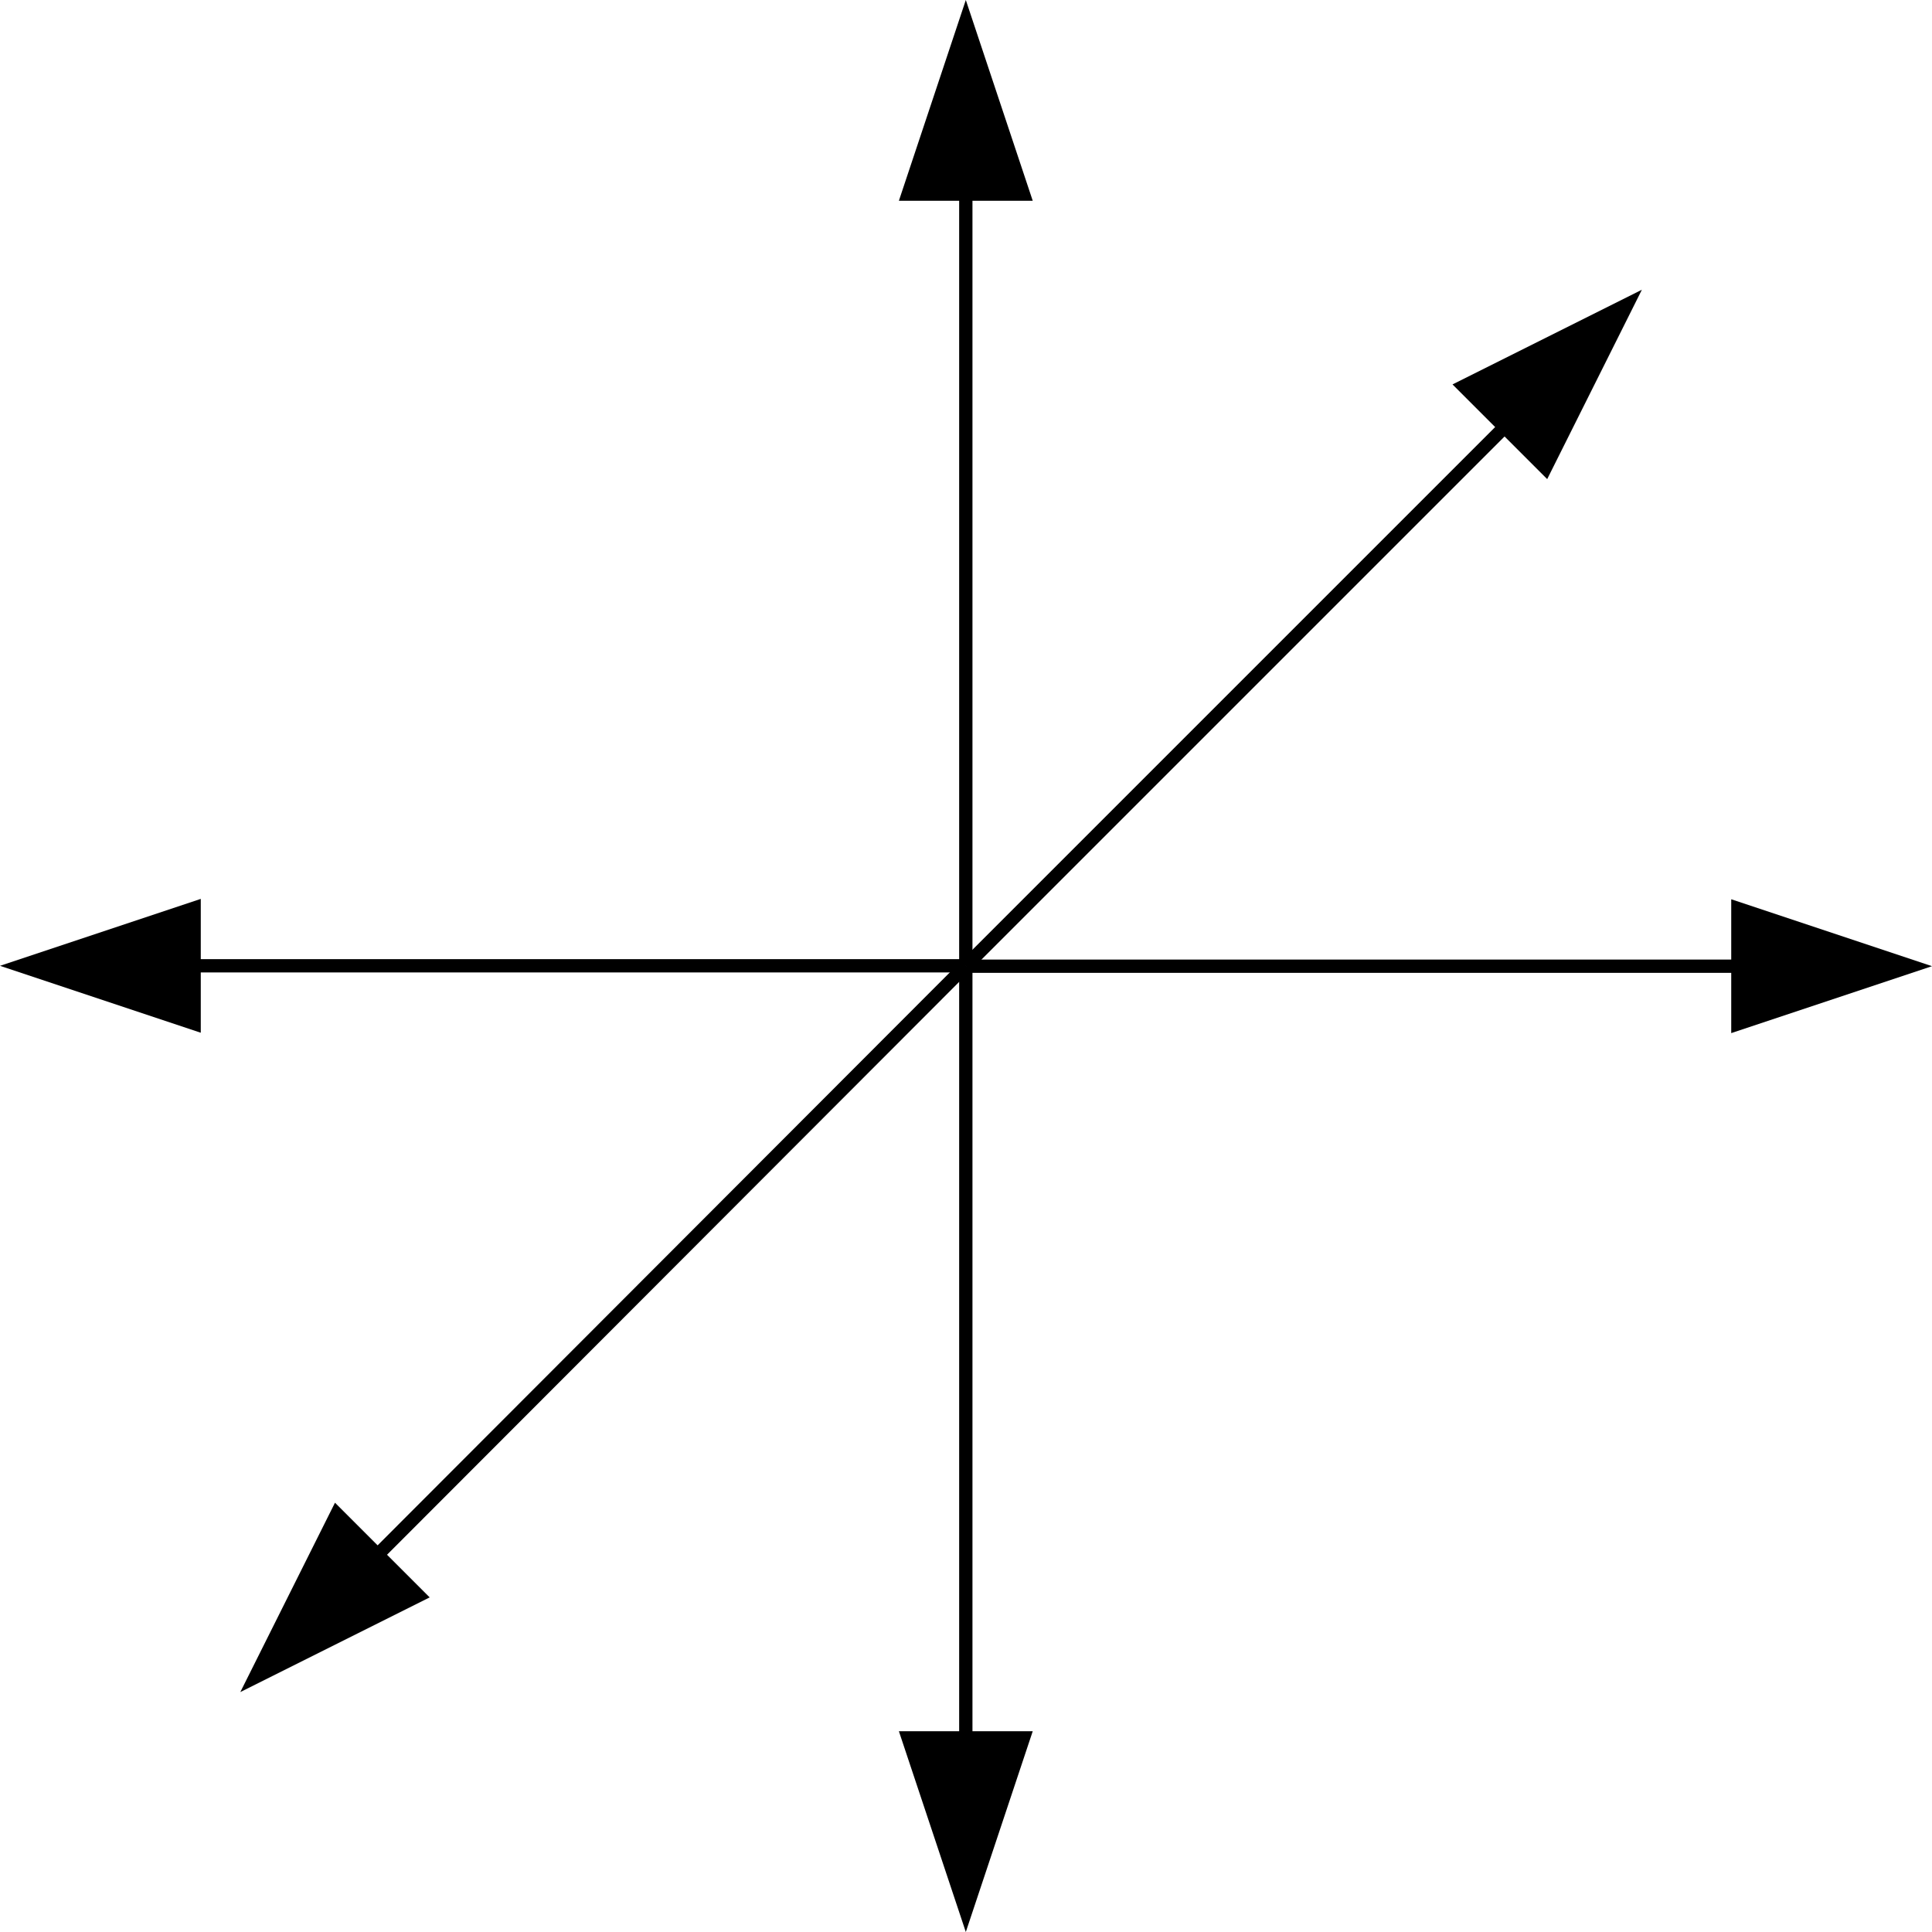
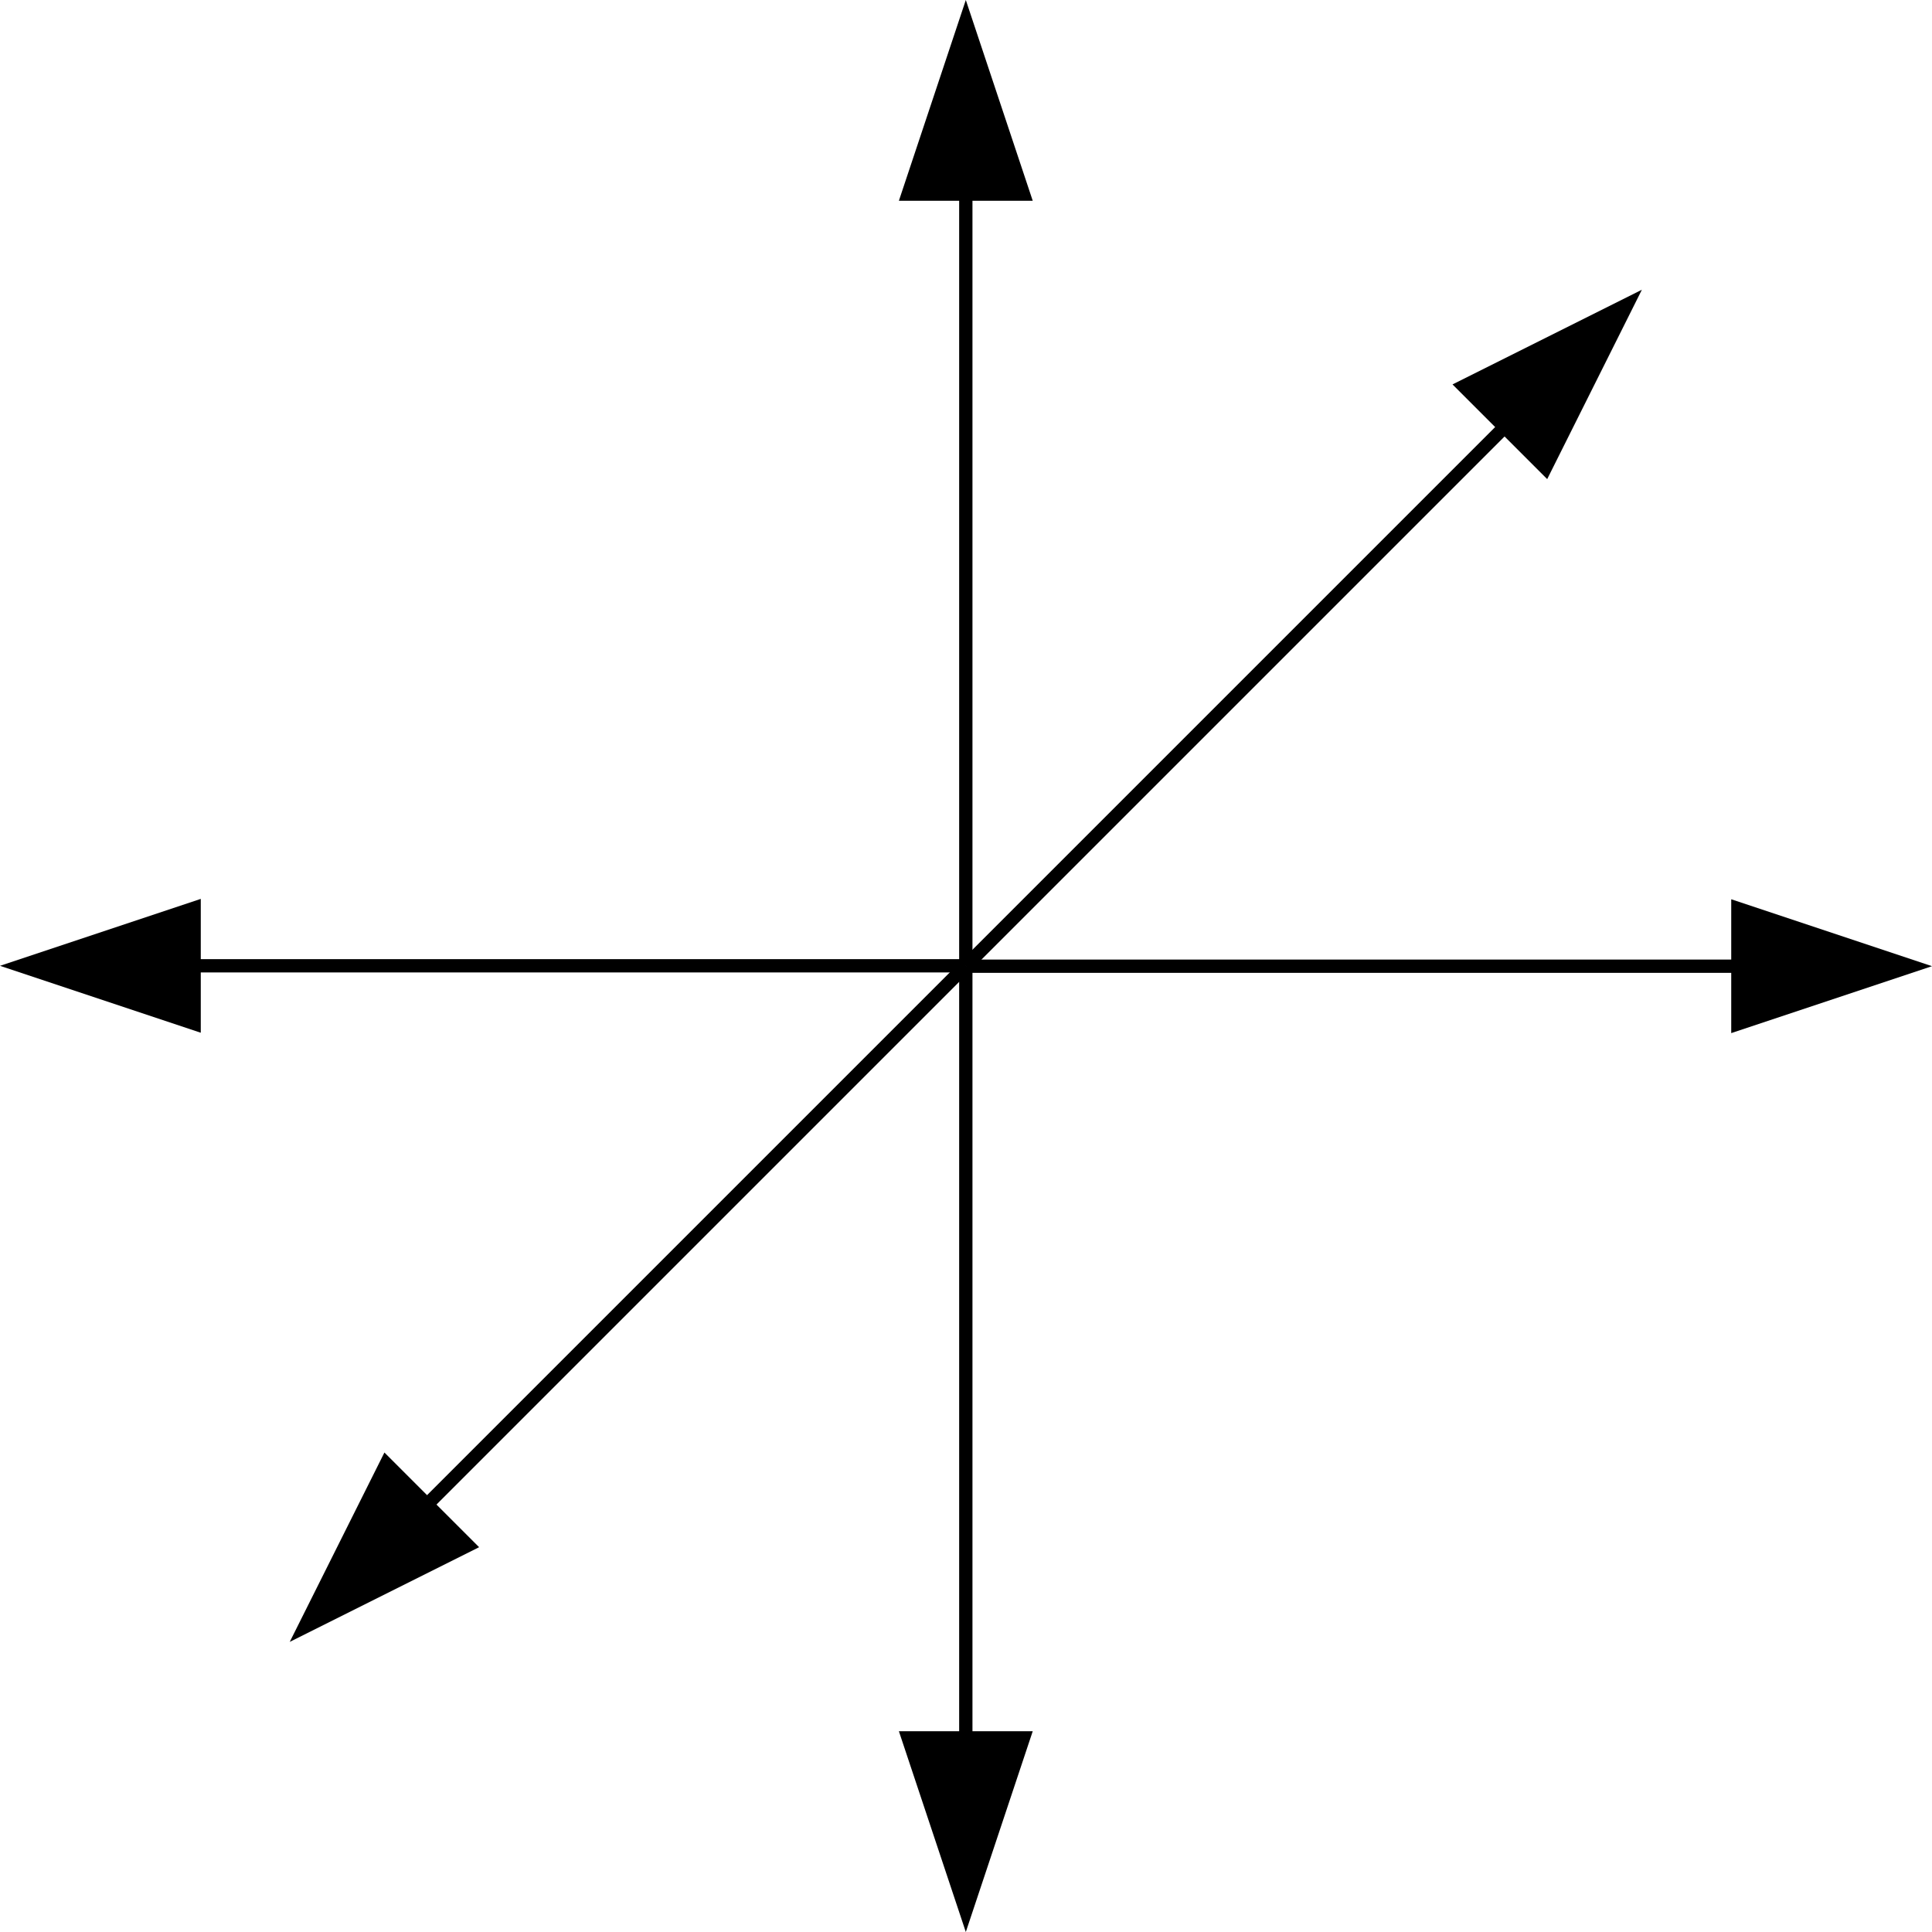
<svg xmlns="http://www.w3.org/2000/svg" xmlns:ns1="http://xml.openoffice.org/svg/export" version="1.2" width="50.81mm" height="50.81mm" viewBox="635 635 5081 5081" preserveAspectRatio="xMidYMid" fill-rule="evenodd" stroke-width="28.222" stroke-linejoin="round" xml:space="preserve">
  <defs class="ClipPathGroup">
    <clipPath id="presentation_clip_path" clipPathUnits="userSpaceOnUse">
      <rect x="635" y="635" width="5081" height="5081" />
    </clipPath>
    <clipPath id="presentation_clip_path_shrink" clipPathUnits="userSpaceOnUse">
      <rect x="640" y="640" width="5071" height="5071" />
    </clipPath>
  </defs>
  <defs class="TextShapeIndex">
    <g ns1:slide="id1" ns1:id-list="id3 id4 id5 id6 id7 id8 id9 id10" />
  </defs>
  <defs class="EmbeddedBulletChars">
    <g id="bullet-char-template-57356" transform="scale(0.0004882812,-0.0004882812)">
      <path d="M 580,1141 L 1163,571 580,0 -4,571 580,1141 Z" />
    </g>
    <g id="bullet-char-template-57354" transform="scale(0.0004882812,-0.0004882812)">
      <path d="M 8,1128 L 1137,1128 1137,0 8,0 8,1128 Z" />
    </g>
    <g id="bullet-char-template-10146" transform="scale(0.0004882812,-0.0004882812)">
      <path d="M 174,0 L 602,739 174,1481 1456,739 174,0 Z M 1358,739 L 309,1346 659,739 1358,739 Z" />
    </g>
    <g id="bullet-char-template-10132" transform="scale(0.0004882812,-0.0004882812)">
      <path d="M 2015,739 L 1276,0 717,0 1260,543 174,543 174,936 1260,936 717,1481 1274,1481 2015,739 Z" />
    </g>
    <g id="bullet-char-template-10007" transform="scale(0.0004882812,-0.0004882812)">
      <path d="M 0,-2 C -7,14 -16,27 -25,37 L 356,567 C 262,823 215,952 215,954 215,979 228,992 255,992 264,992 276,990 289,987 310,991 331,999 354,1012 L 381,999 492,748 772,1049 836,1024 860,1049 C 881,1039 901,1025 922,1006 886,937 835,863 770,784 769,783 710,716 594,584 L 774,223 C 774,196 753,168 711,139 L 727,119 C 717,90 699,76 672,76 641,76 570,178 457,381 L 164,-76 C 142,-110 111,-127 72,-127 30,-127 9,-110 8,-76 1,-67 -2,-52 -2,-32 -2,-23 -1,-13 0,-2 Z" />
    </g>
    <g id="bullet-char-template-10004" transform="scale(0.0004882812,-0.0004882812)">
      <path d="M 285,-33 C 182,-33 111,30 74,156 52,228 41,333 41,471 41,549 55,616 82,672 116,743 169,778 240,778 293,778 328,747 346,684 L 369,508 C 377,444 397,411 428,410 L 1163,1116 C 1174,1127 1196,1133 1229,1133 1271,1133 1292,1118 1292,1087 L 1292,965 C 1292,929 1282,901 1262,881 L 442,47 C 390,-6 338,-33 285,-33 Z" />
    </g>
    <g id="bullet-char-template-9679" transform="scale(0.0004882812,-0.0004882812)">
      <path d="M 813,0 C 632,0 489,54 383,161 276,268 223,411 223,592 223,773 276,916 383,1023 489,1130 632,1184 813,1184 992,1184 1136,1130 1245,1023 1353,916 1407,772 1407,592 1407,412 1353,268 1245,161 1136,54 992,0 813,0 Z" />
    </g>
    <g id="bullet-char-template-8226" transform="scale(0.0004882812,-0.0004882812)">
      <path d="M 346,457 C 273,457 209,483 155,535 101,586 74,649 74,723 74,796 101,859 155,911 209,963 273,989 346,989 419,989 480,963 531,910 582,859 608,796 608,723 608,648 583,586 532,535 482,483 420,457 346,457 Z" />
    </g>
    <g id="bullet-char-template-8211" transform="scale(0.0004882812,-0.0004882812)">
      <path d="M -4,459 L 1135,459 1135,606 -4,606 -4,459 Z" />
    </g>
    <g id="bullet-char-template-61548" transform="scale(0.0004882812,-0.0004882812)">
      <path d="M 173,740 C 173,903 231,1043 346,1159 462,1274 601,1332 765,1332 928,1332 1067,1274 1183,1159 1299,1043 1357,903 1357,740 1357,577 1299,437 1183,322 1067,206 928,148 765,148 601,148 462,206 346,322 231,437 173,577 173,740 Z" />
    </g>
  </defs>
  <defs class="TextEmbeddedBitmaps" />
  <g class="SlideGroup">
    <g>
      <g id="container-id1">
        <g id="id1" class="Slide" clip-path="url(#presentation_clip_path)">
          <g class="Page">
            <g class="com.sun.star.drawing.PolyPolygonShape">
              <g id="id3">
                <rect class="BoundingBox" stroke="none" fill="none" x="3033" y="889" width="2302" height="2302" />
              </g>
            </g>
            <g class="com.sun.star.drawing.PolyPolygonShape">
              <g id="id4">
                <rect class="BoundingBox" stroke="none" fill="none" x="920" y="3174" width="2302" height="2302" />
              </g>
            </g>
            <g class="com.sun.star.drawing.LineShape">
              <g id="id5">
                <rect class="BoundingBox" stroke="none" fill="none" x="3157" y="1397" width="1797" height="1797" />
                <path fill="none" stroke="rgb(0,0,0)" stroke-width="35" stroke-linejoin="round" d="M 3175,3175 L 4596,1754" />
                <path fill="rgb(0,0,0)" stroke="none" d="M 4953,1397 L 4455,1646 4704,1895 4953,1397 Z" />
              </g>
            </g>
            <g class="com.sun.star.drawing.LineShape">
              <g id="id6">
-                 <rect class="BoundingBox" stroke="none" fill="none" x="1267" y="3157" width="1927" height="1929" />
-                 <path fill="none" stroke="rgb(0,0,0)" stroke-width="35" stroke-linejoin="round" d="M 3175,3175 L 1624,4728" />
-                 <path fill="rgb(0,0,0)" stroke="none" d="M 1267,5085 L 1765,4836 1516,4587 1267,5085 Z" />
+                 <rect class="BoundingBox" stroke="none" fill="none" x="1397" y="3157" width="1797" height="1797" />
+                 <path fill="none" stroke="rgb(0,0,0)" stroke-width="35" stroke-linejoin="round" d="M 3175,3175 L 1754,4596" />
+                 <path fill="rgb(0,0,0)" stroke="none" d="M 1397,4953 L 1895,4704 1646,4455 1397,4953 Z" />
              </g>
            </g>
            <g class="com.sun.star.drawing.LineShape">
              <g id="id7">
                <rect class="BoundingBox" stroke="none" fill="none" x="2999" y="635" width="353" height="2559" />
                <path fill="none" stroke="rgb(0,0,0)" stroke-width="35" stroke-linejoin="round" d="M 3175,3175 L 3175,1140" />
                <path fill="rgb(0,0,0)" stroke="none" d="M 3175,635 L 2999,1163 3351,1163 3175,635 Z" />
              </g>
            </g>
            <g class="com.sun.star.drawing.LineShape">
              <g id="id8">
                <rect class="BoundingBox" stroke="none" fill="none" x="2999" y="3158" width="353" height="2559" />
                <path fill="none" stroke="rgb(0,0,0)" stroke-width="35" stroke-linejoin="round" d="M 3175,3176 L 3175,5211" />
                <path fill="rgb(0,0,0)" stroke="none" d="M 3175,5716 L 3351,5188 2999,5188 3175,5716 Z" />
              </g>
            </g>
            <g class="com.sun.star.drawing.LineShape">
              <g id="id9">
                <rect class="BoundingBox" stroke="none" fill="none" x="635" y="2999" width="2559" height="353" />
                <path fill="none" stroke="rgb(0,0,0)" stroke-width="35" stroke-linejoin="round" d="M 3175,3175 L 1140,3175" />
                <path fill="rgb(0,0,0)" stroke="none" d="M 635,3175 L 1163,3351 1163,2999 635,3175 Z" />
              </g>
            </g>
            <g class="com.sun.star.drawing.LineShape">
              <g id="id10">
                <rect class="BoundingBox" stroke="none" fill="none" x="3158" y="3000" width="2559" height="353" />
                <path fill="none" stroke="rgb(0,0,0)" stroke-width="35" stroke-linejoin="round" d="M 3176,3176 L 5211,3176" />
                <path fill="rgb(0,0,0)" stroke="none" d="M 5716,3176 L 5188,3000 5188,3352 5716,3176 Z" />
              </g>
            </g>
          </g>
        </g>
      </g>
    </g>
  </g>
</svg>
